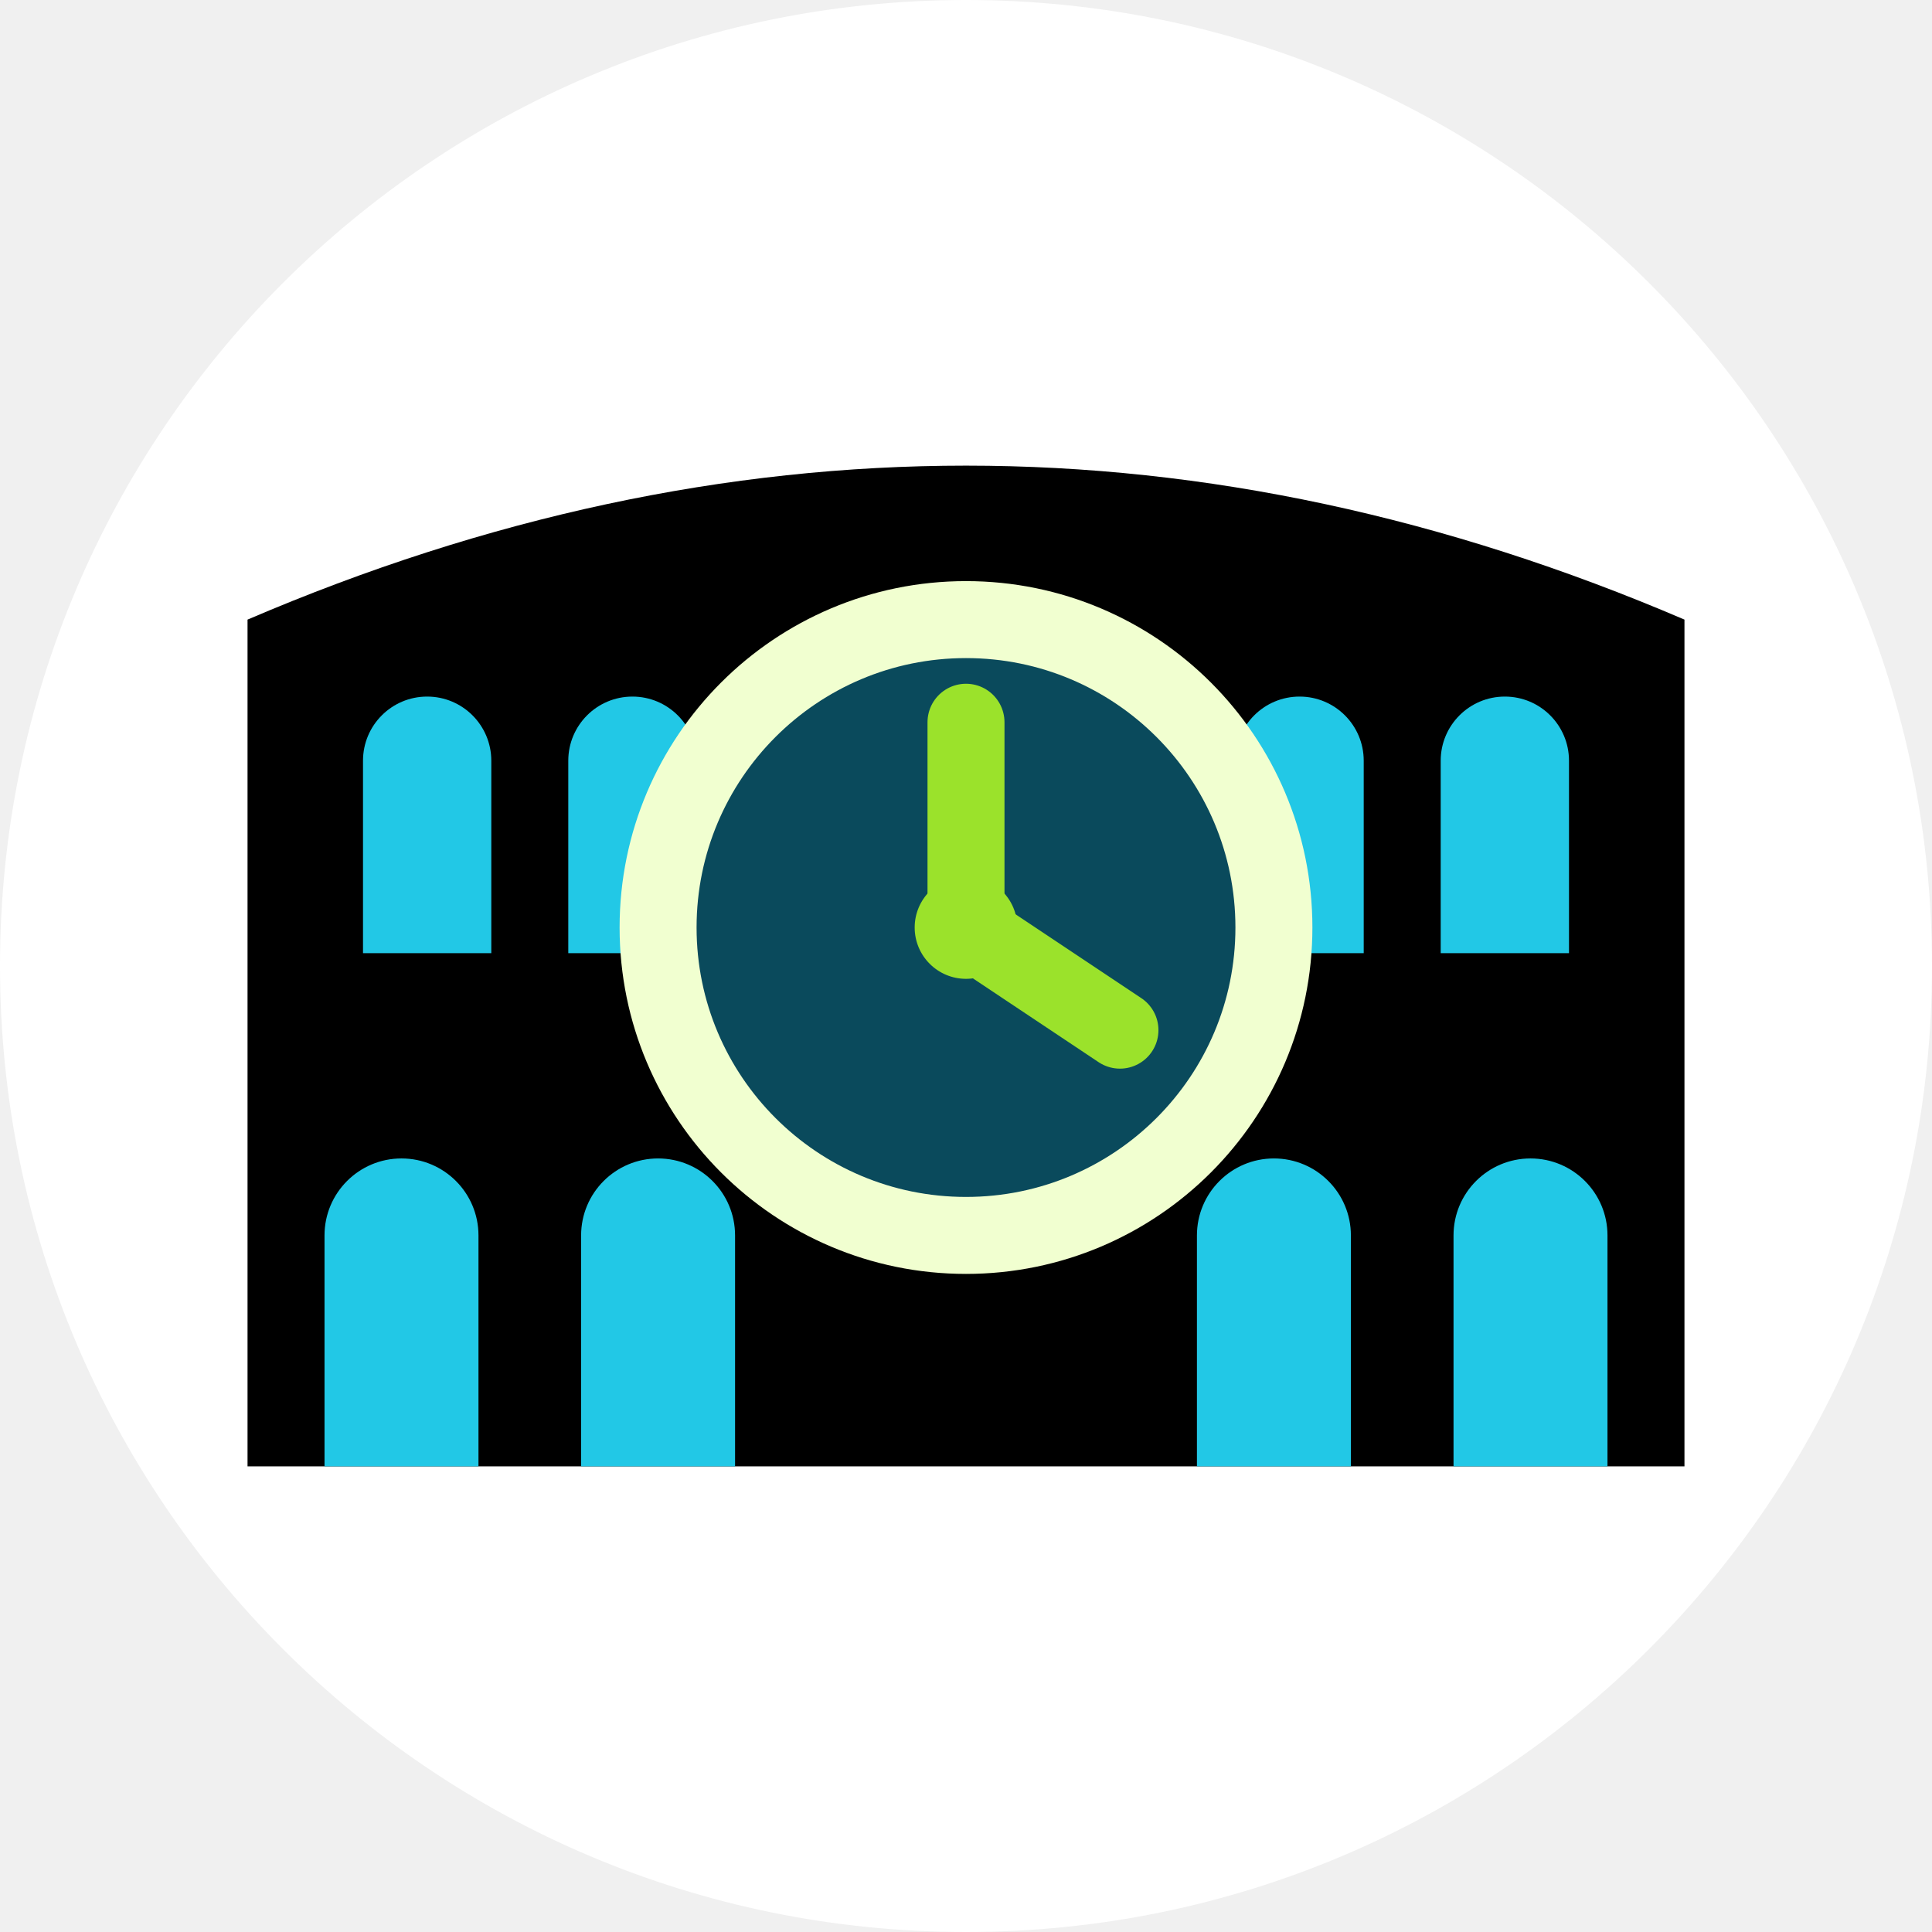
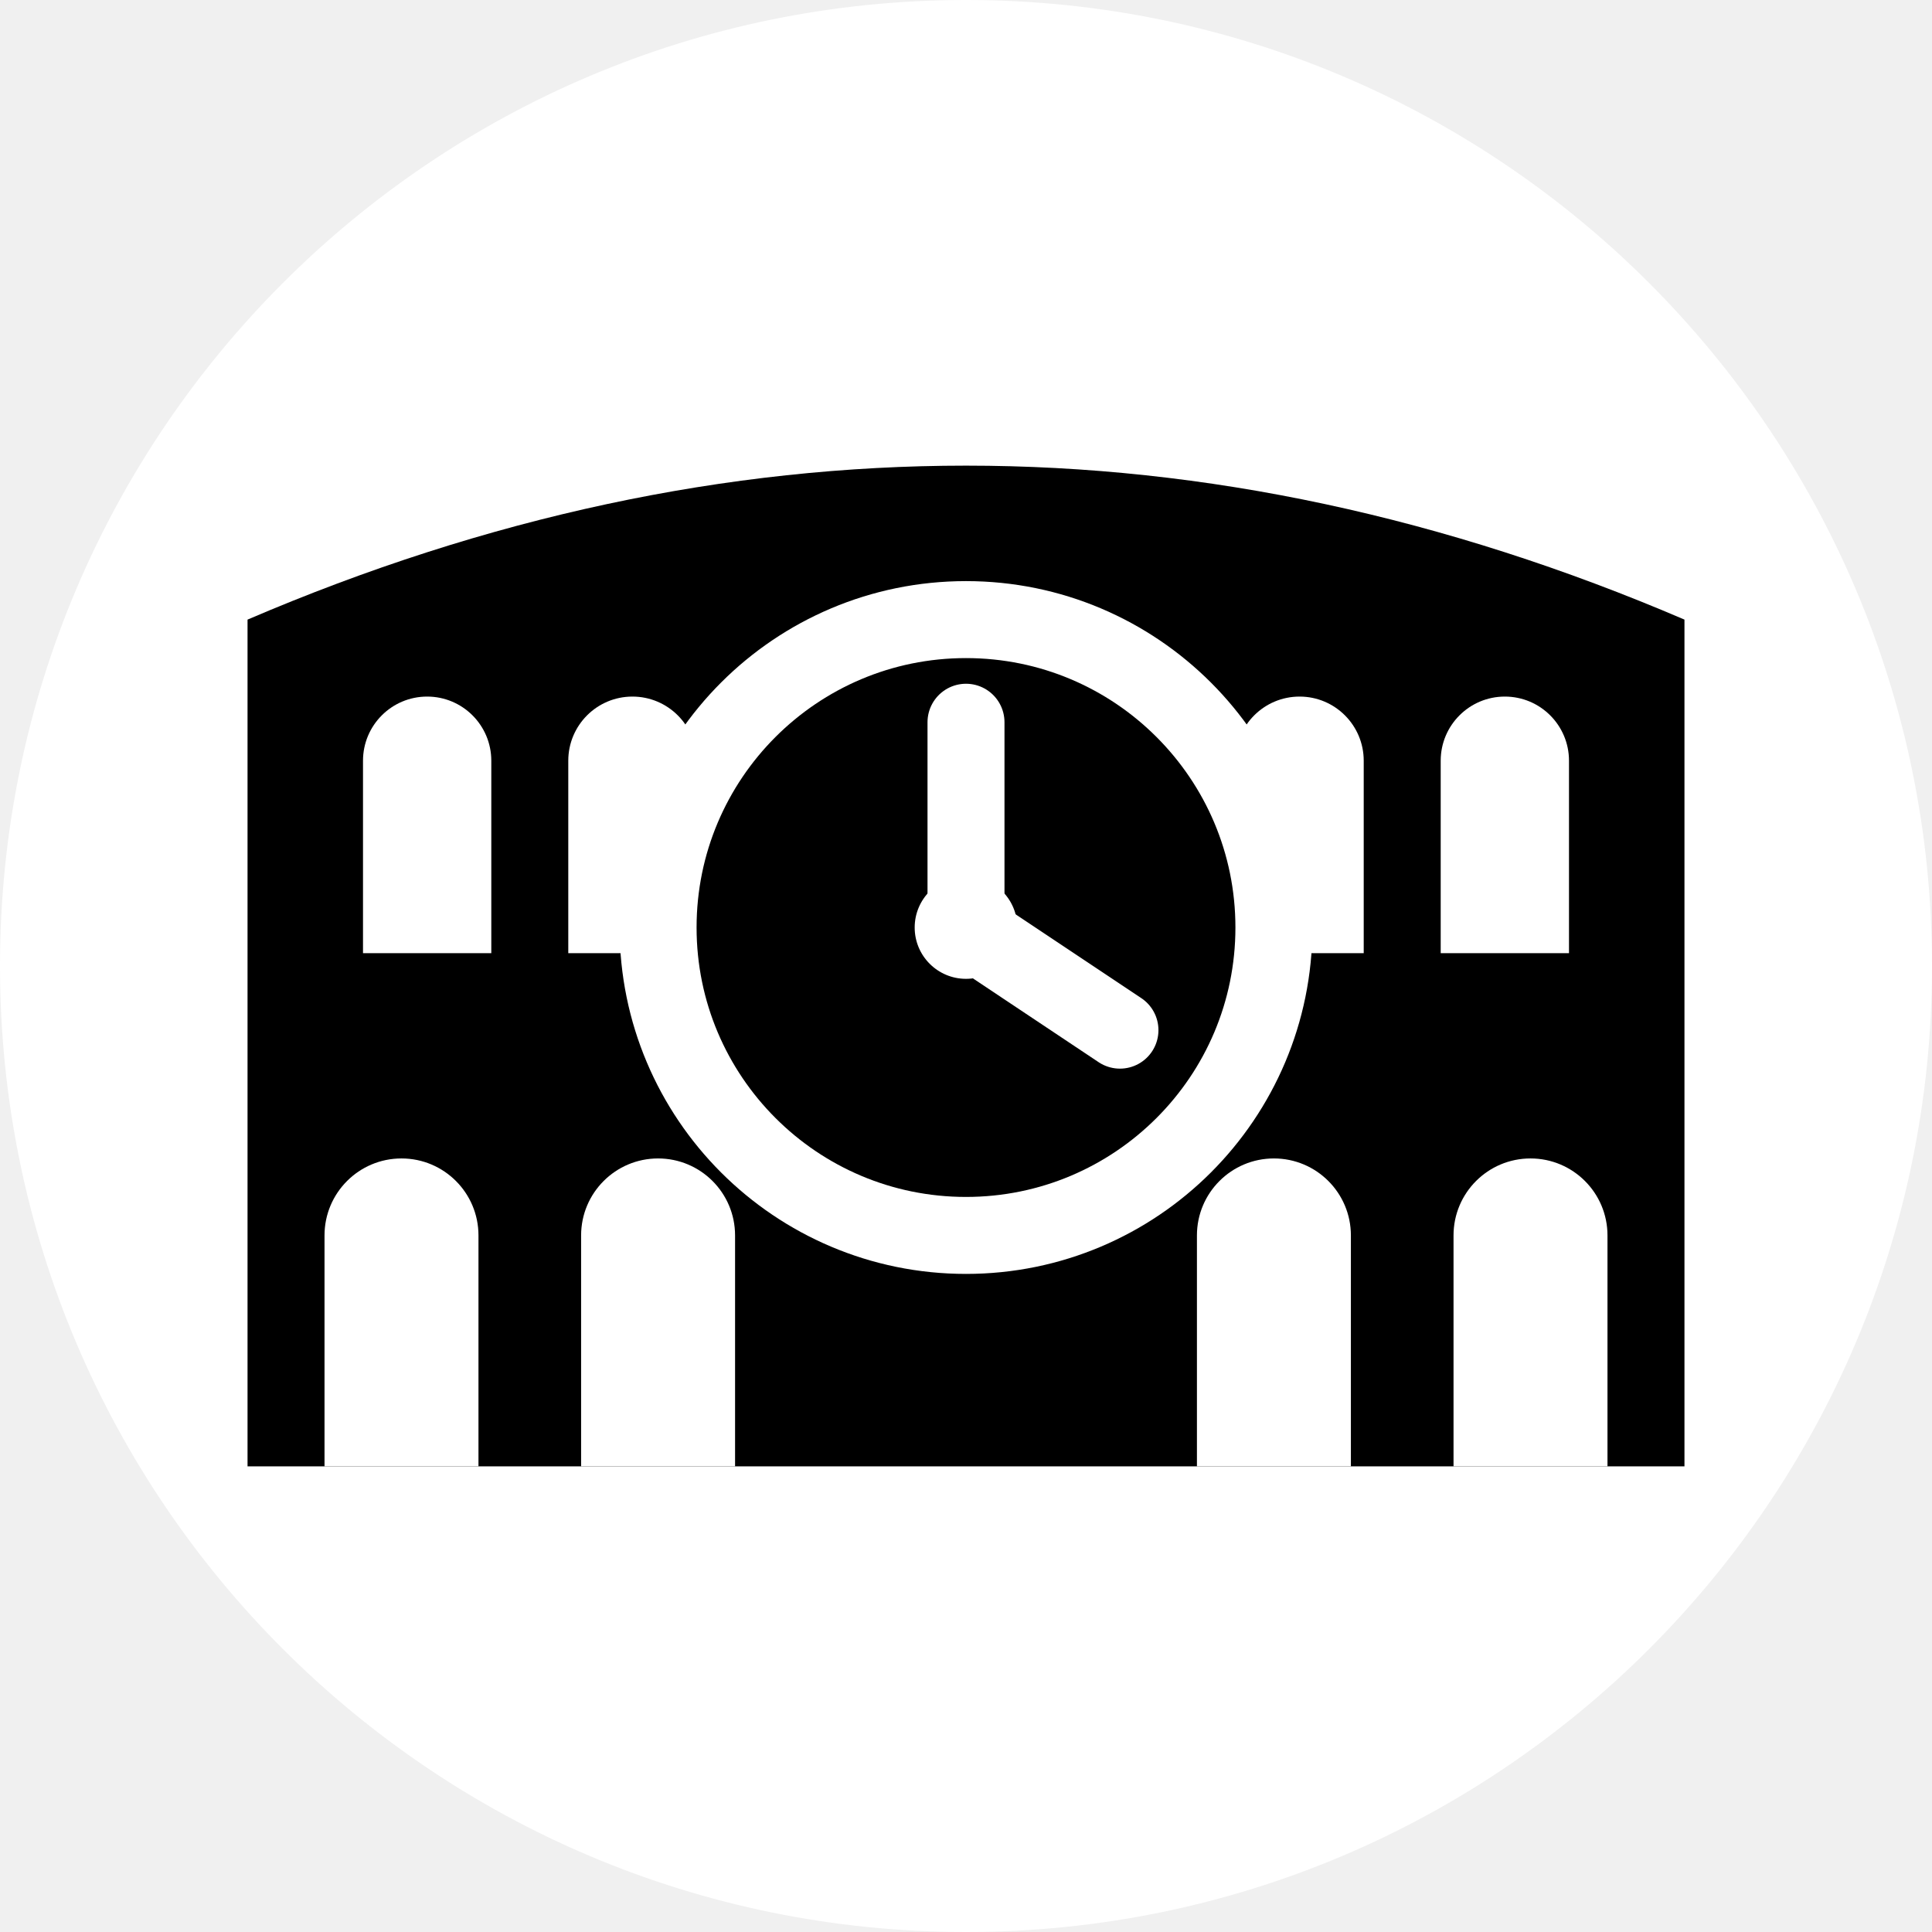
<svg xmlns="http://www.w3.org/2000/svg" viewBox="0 0 64 64">
  <circle cx="32" cy="32" r="32" fill="#ffffff" />
  <g transform="translate(32 32) scale(.85) translate(-32 -36.5)">
-     <path d="M4 23Q32 11 60 23V56H4Z" fill="#00000" />
-     <g fill="#22c8e6">
+     <path d="M4 23Q32 11 60 23V56H4Z" fill="#000000" />
+     <g fill="#ffffff">
      <path d="M8.5 36V28.5a2.5 2.5 0 0 1 5 0V36Z" />
      <path d="M16.5 36V28.5a2.5 2.5 0 0 1 5 0V36Z" />
      <path d="M42.5 36V28.5a2.5 2.5 0 0 1 5 0V36Z" />
      <path d="M50.5 36V28.5a2.5 2.5 0 0 1 5 0V36Z" />
      <path d="M7 56V47a3 3 0 0 1 6 0V56Z" />
      <path d="M17 56V47a3 3 0 0 1 6 0V56Z" />
      <path d="M41 56V47a3 3 0 0 1 6 0V56Z" />
      <path d="M51 56V47a3 3 0 0 1 6 0V56Z" />
    </g>
-     <circle cx="32" cy="35" r="12" fill="#0a4a5c" stroke="#f1ffd0" stroke-width="3" />
-     <g stroke="#9be22b" stroke-linecap="round" stroke-width="3">
+     <circle cx="32" cy="35" r="12" fill="#000000" stroke="#ffffff" stroke-width="3" />
+     <g stroke="#ffffff" stroke-linecap="round" stroke-width="3">
      <path d="M32 35V27" />
      <path d="M32 35l6 4" />
    </g>
-     <circle cx="32" cy="35" r="2" fill="#9be22b" />
+     <circle cx="32" cy="35" r="2" fill="#ffffff" />
  </g>
</svg>
